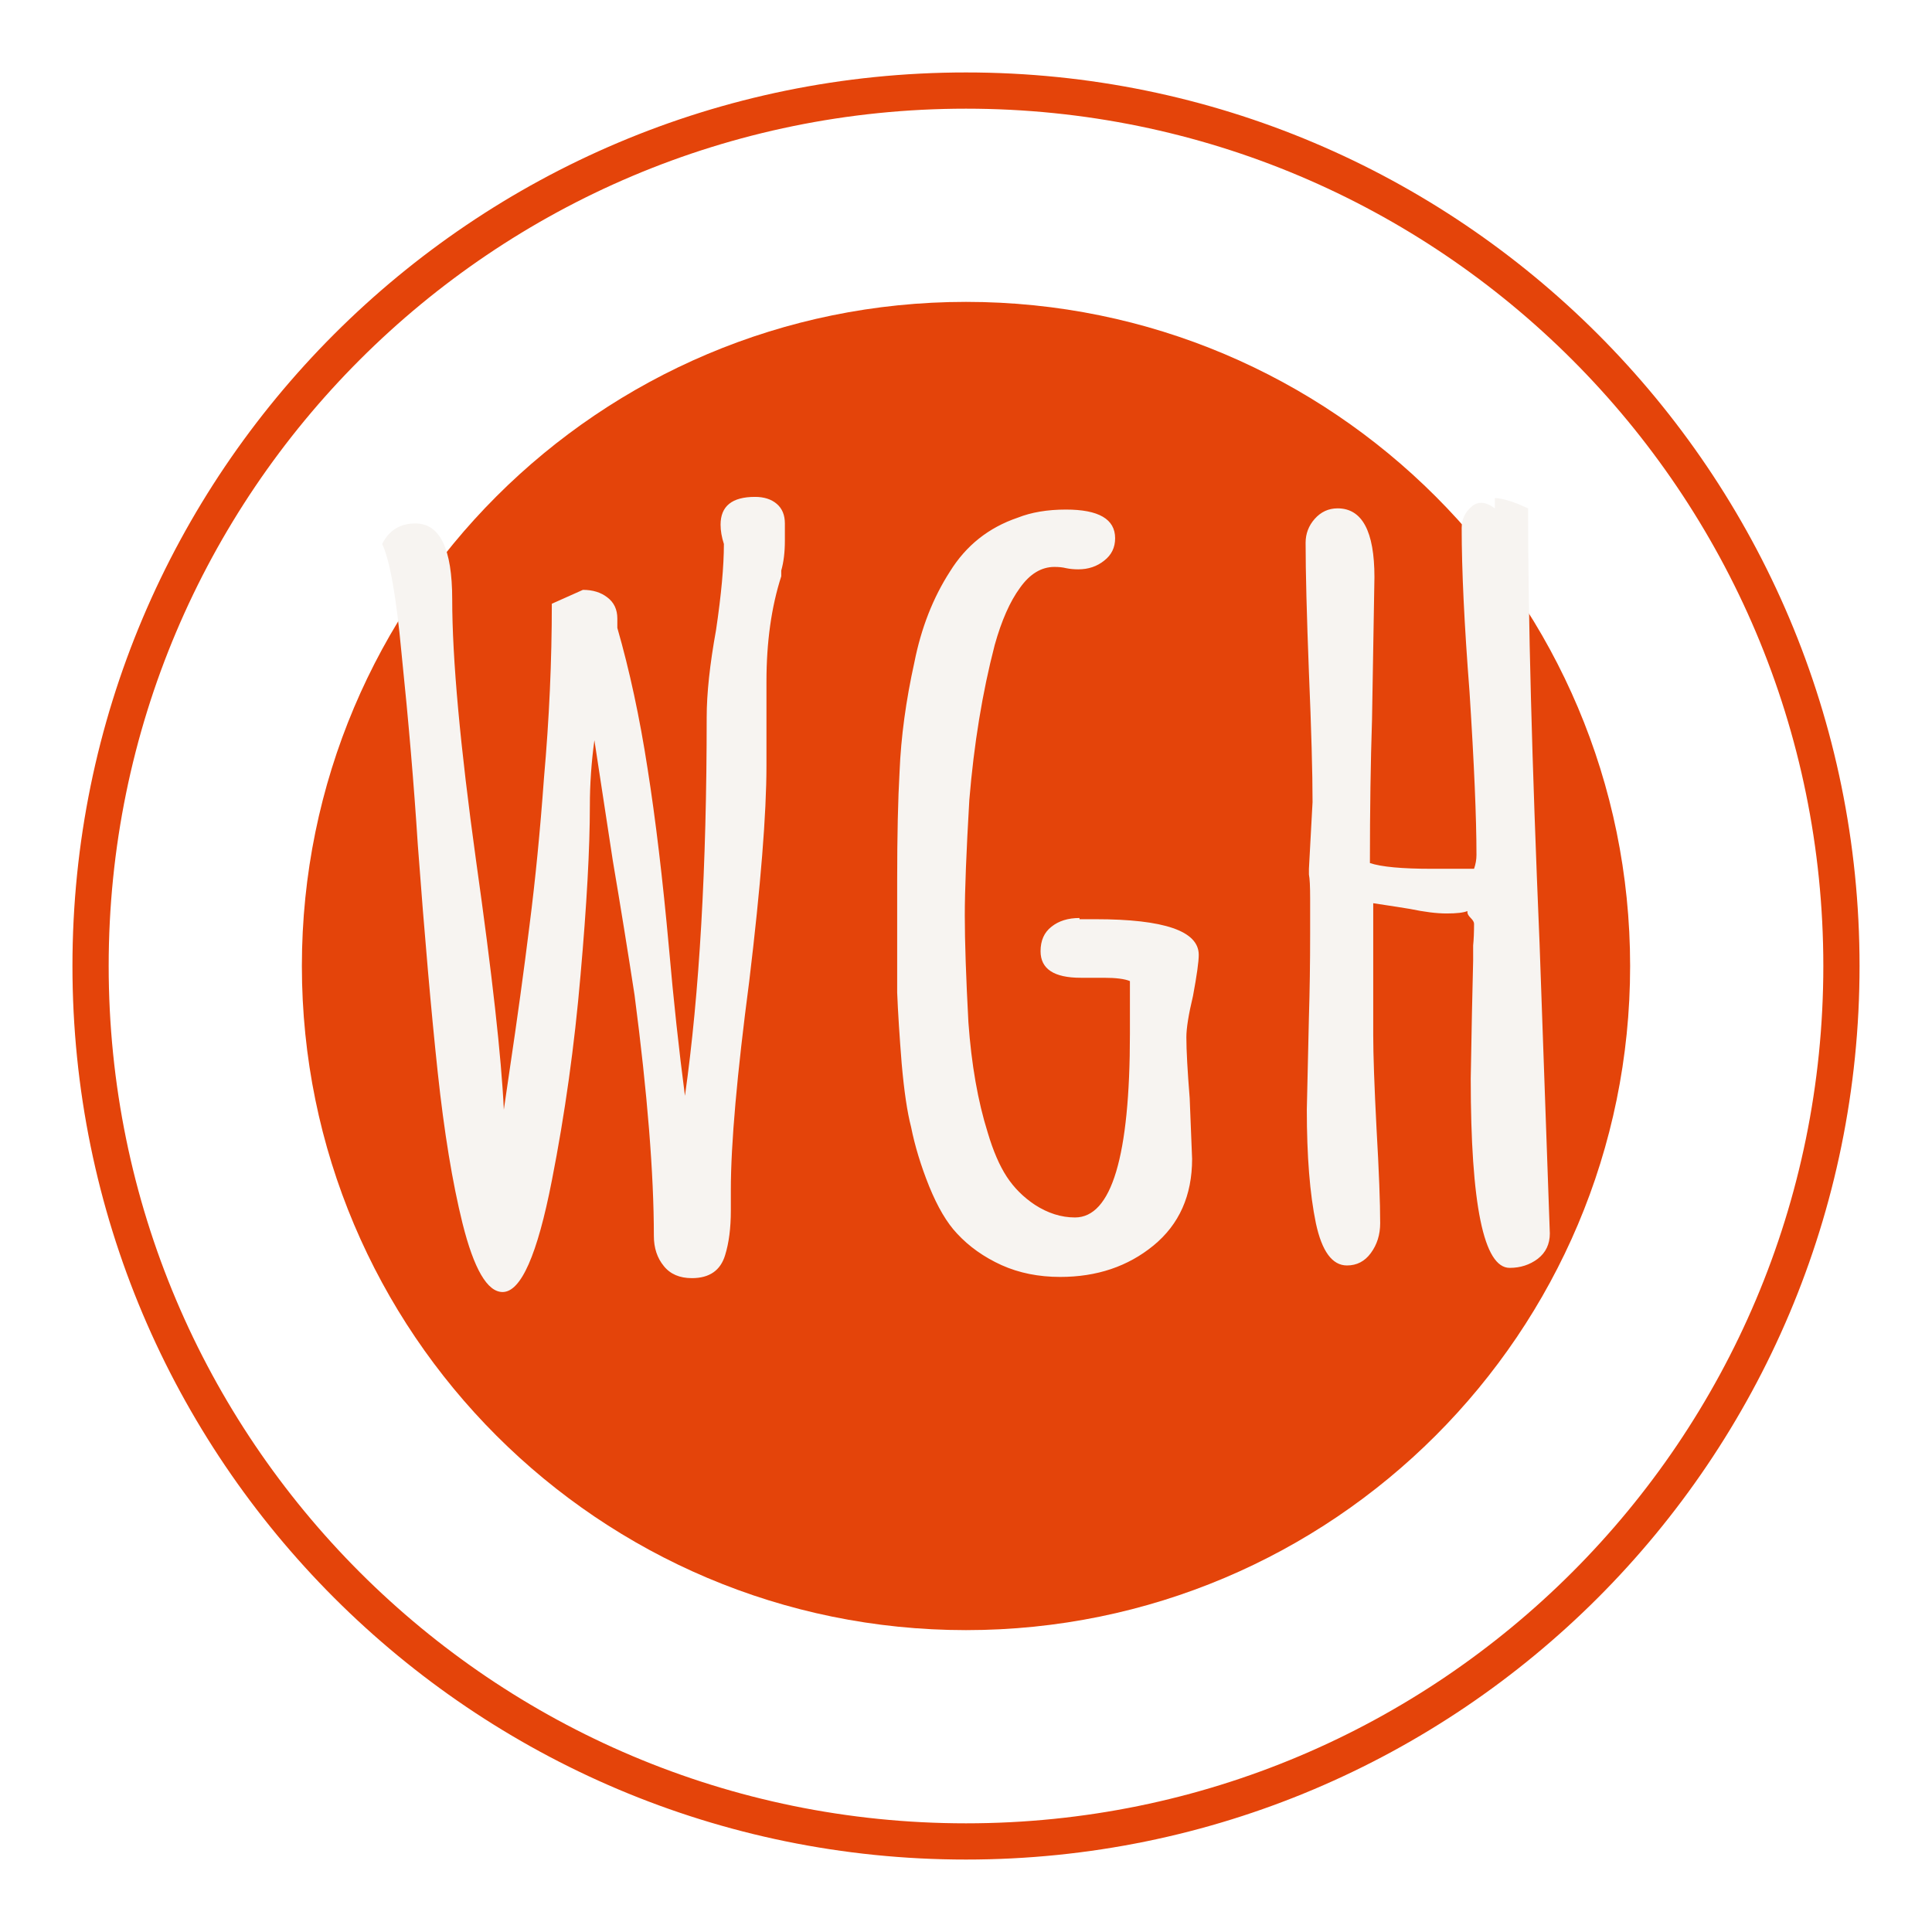
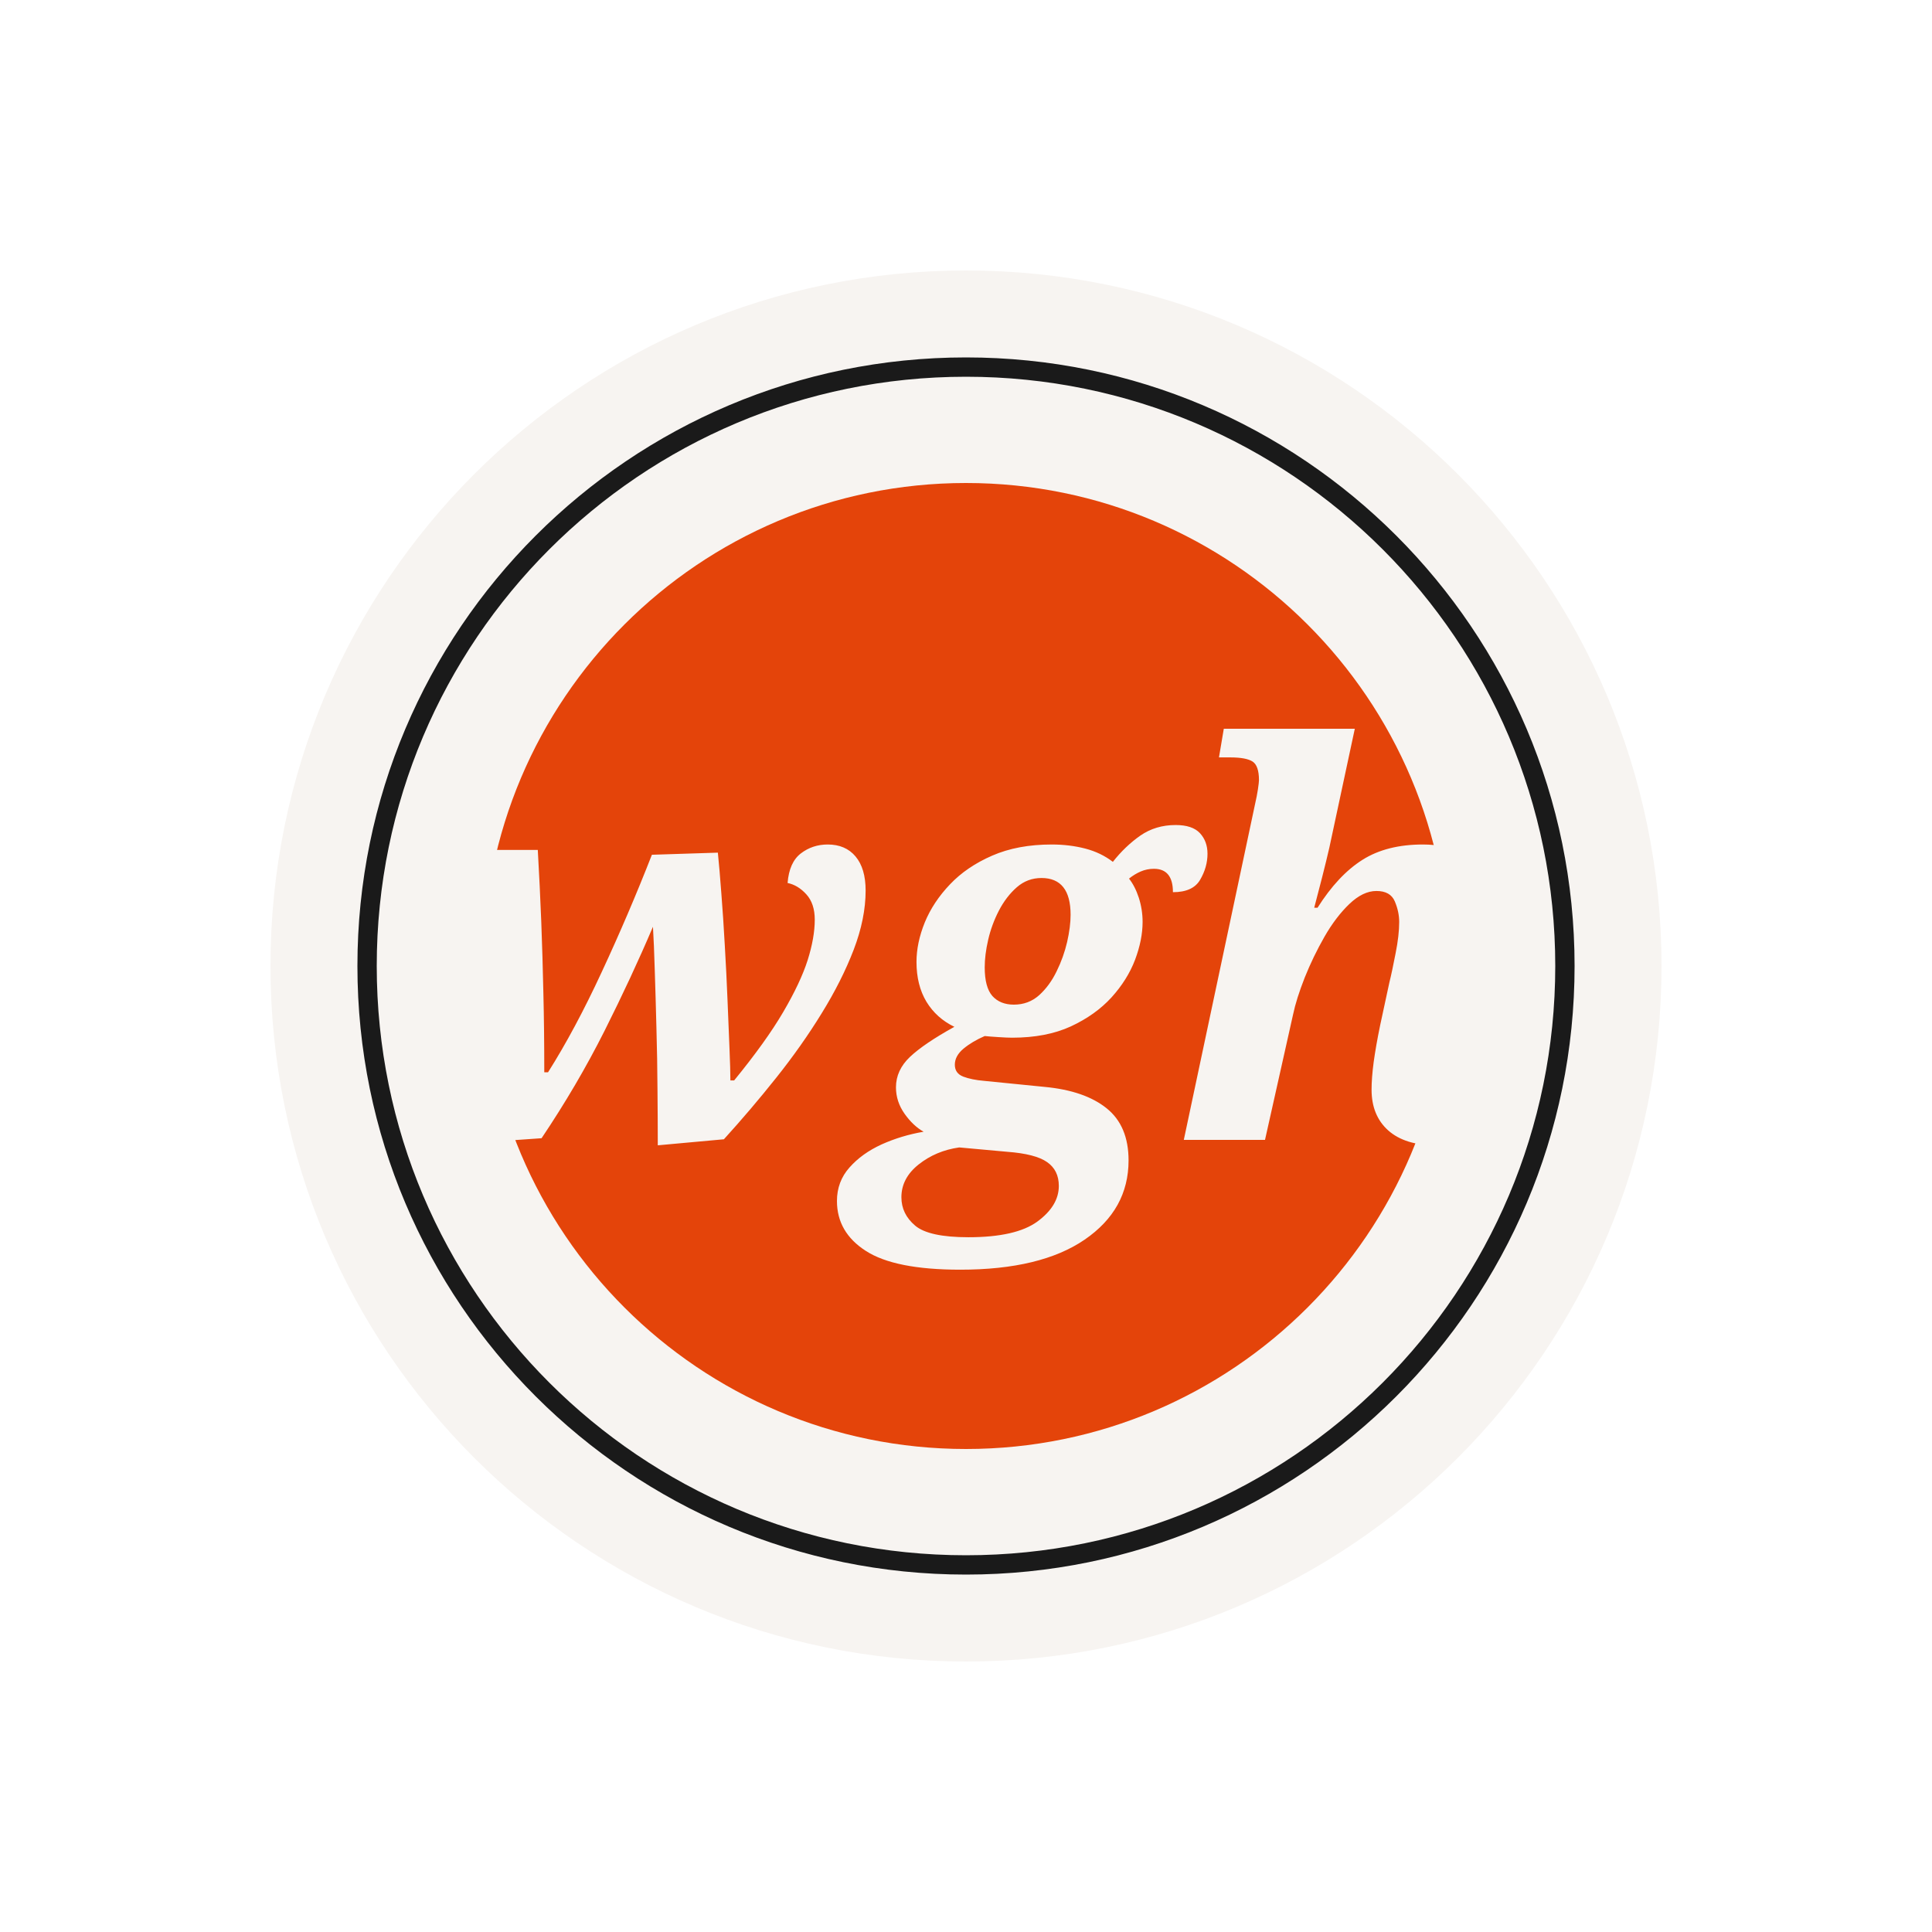
- <svg xmlns="http://www.w3.org/2000/svg" viewBox="0 0 64 64">
-   <circle cx="32" cy="32" r="29" fill="none" stroke="#E4440A" stroke-width="1.2" />
-   <circle cx="32" cy="32" r="22" fill="#E4440A" />
-   <path fill="#F7F4F1" d="M16.65 42.80Q15.89 42.80 15.32 40.52L15.32 40.52Q14.82 38.50 14.50 35.52Q14.18 32.54 13.84 27.98L13.84 27.98Q13.65 25.01 13.30 21.63L13.30 21.63Q13.04 18.82 12.66 18.02L12.66 18.02Q13.00 17.34 13.76 17.34L13.76 17.34Q14.98 17.34 14.98 19.85L14.98 19.85Q14.98 22.81 15.77 28.51L15.77 28.51Q16.57 34.17 16.69 36.76L16.69 36.76L16.88 35.46Q17.26 32.92 17.54 30.66Q17.83 28.40 18.02 25.77L18.02 25.77Q18.28 22.85 18.28 20.00L18.28 20.00L19.31 19.54Q19.80 19.54 20.12 19.79Q20.45 20.04 20.45 20.49L20.45 20.49L20.45 20.80Q21.06 22.92 21.45 25.45Q21.85 27.98 22.16 31.40L22.16 31.40Q22.39 34.02 22.69 36.30L22.69 36.30Q23.41 31.21 23.41 23.76L23.41 23.76Q23.41 22.58 23.72 20.87L23.72 20.87Q23.98 19.12 23.98 18.02L23.98 18.02Q23.87 17.68 23.87 17.38L23.87 17.38Q23.87 16.46 25.01 16.46L25.01 16.46Q25.46 16.46 25.73 16.69Q26.00 16.92 26.00 17.34L26.00 17.34L26.00 17.91Q26.00 18.48 25.88 18.90L25.88 18.90L25.88 19.09Q25.39 20.61 25.39 22.58L25.39 22.58L25.39 25.36Q25.39 27.75 24.82 32.50L24.82 32.50Q24.21 37.14 24.21 39.42L24.21 39.42L24.21 40.10Q24.21 40.97 24.02 41.58L24.02 41.58Q23.79 42.34 22.92 42.34L22.92 42.34Q22.31 42.34 21.99 41.94Q21.66 41.54 21.66 40.94L21.66 40.94Q21.66 37.86 21.02 32.96L21.02 32.96Q20.68 30.75 20.30 28.51L20.30 28.51L19.69 24.52Q19.54 25.62 19.54 26.69L19.54 26.69Q19.54 28.81 19.23 32.31Q18.93 35.81 18.28 39.11L18.28 39.11Q17.56 42.80 16.65 42.80L16.65 42.80ZM35.12 42.30Q34.05 42.30 33.18 41.91Q32.30 41.51 31.70 40.86L31.70 40.86Q31.20 40.33 30.78 39.30Q30.37 38.28 30.18 37.33L30.18 37.33Q29.99 36.60 29.87 35.24Q29.76 33.87 29.72 32.88L29.72 32.88L29.72 30.68L29.72 29.16Q29.72 26.95 29.80 25.55L29.80 25.55Q29.87 23.84 30.29 21.94L30.29 21.94Q30.63 20.23 31.47 18.93L31.47 18.93Q32.27 17.64 33.71 17.15L33.71 17.15Q34.39 16.88 35.31 16.88L35.31 16.88Q36.94 16.88 36.94 17.83L36.94 17.83Q36.94 18.29 36.58 18.57Q36.22 18.86 35.72 18.86L35.72 18.86Q35.50 18.86 35.31 18.82L35.31 18.82Q35.15 18.78 34.93 18.78L34.93 18.78Q34.28 18.78 33.79 19.47Q33.29 20.15 32.95 21.37L32.95 21.37Q32.34 23.72 32.11 26.50L32.11 26.50Q31.96 29.08 31.96 30.33L31.96 30.33Q31.96 31.63 32.08 33.87L32.08 33.87Q32.23 35.96 32.72 37.52L32.72 37.52Q32.99 38.43 33.35 38.98Q33.71 39.53 34.28 39.91L34.28 39.91Q34.93 40.33 35.61 40.33L35.61 40.33Q37.43 40.33 37.43 34.25L37.43 34.25L37.43 32.50Q37.17 32.39 36.56 32.39L36.56 32.39L36.22 32.39L35.80 32.39Q34.47 32.39 34.47 31.51L34.47 31.51Q34.47 30.98 34.83 30.70Q35.19 30.41 35.76 30.41L35.76 30.41L35.76 30.45L36.29 30.45Q39.71 30.45 39.71 31.63L39.71 31.63Q39.71 31.97 39.52 32.99L39.52 32.99Q39.30 33.91 39.30 34.36L39.30 34.36Q39.30 35.01 39.41 36.38L39.41 36.38L39.49 38.39Q39.49 40.21 38.21 41.26Q36.94 42.30 35.12 42.30L35.12 42.30ZM50.01 42Q48.72 42 48.72 35.73L48.72 35.73L48.76 33.56L48.80 31.82L48.80 31.70L48.80 31.32Q48.83 31.02 48.83 30.60L48.83 30.60Q48.83 30.52 48.72 30.41L48.72 30.41Q48.61 30.30 48.61 30.22L48.61 30.22L48.61 30.18Q48.42 30.26 47.92 30.26L47.92 30.26Q47.43 30.26 46.71 30.11L46.71 30.11Q46.48 30.07 45.49 29.92L45.49 29.92L45.49 34.29Q45.49 35.27 45.60 37.40L45.60 37.40Q45.72 39.49 45.72 40.52L45.72 40.52Q45.72 41.09 45.41 41.51Q45.11 41.92 44.62 41.92L44.62 41.92Q43.89 41.92 43.59 40.52L43.59 40.52Q43.29 39.07 43.29 36.76L43.29 36.76L43.36 33.68Q43.40 32.39 43.40 30.94L43.40 30.94L43.40 30.30L43.40 29.76Q43.40 29.16 43.36 28.97L43.36 28.97L43.36 28.78L43.48 26.57Q43.48 25.13 43.36 22.28L43.36 22.28Q43.25 19.43 43.25 17.98L43.25 17.98Q43.25 17.53 43.55 17.19Q43.86 16.84 44.31 16.84L44.31 16.84Q45.53 16.84 45.53 19.12L45.53 19.12L45.45 23.84Q45.38 25.96 45.38 28.59L45.38 28.59Q45.95 28.78 47.43 28.78L47.43 28.78L48.83 28.78Q48.91 28.55 48.91 28.32L48.91 28.32Q48.91 26.50 48.68 22.92L48.68 22.92Q48.42 19.58 48.42 17.49L48.42 17.49Q48.42 17.07 48.74 16.79Q49.06 16.50 49.52 16.84L49.52 16.50Q49.78 16.50 50.28 16.69L50.28 16.69L50.62 16.84Q50.62 22.24 51 31.25L51 31.25L51.34 40.86Q51.34 41.39 50.94 41.70Q50.54 42 50.01 42L50.01 42Z" />
+ <svg xmlns="http://www.w3.org/2000/svg" viewBox="0 0 200 200">
+   <circle cx="100" cy="100" r="72" fill="#F7F4F1" />
+   <circle cx="100" cy="100" r="62" fill="none" stroke="#1A1A1A" stroke-width="2" />
+   <circle cx="100" cy="100" r="50" fill="#E4440A" />
+   <text x="100" y="118" text-anchor="middle" font-family="Fraunces, Georgia, serif" font-style="italic" font-weight="900" font-size="56" fill="#F7F4F1" letter-spacing="-1">wgh</text>
</svg>
